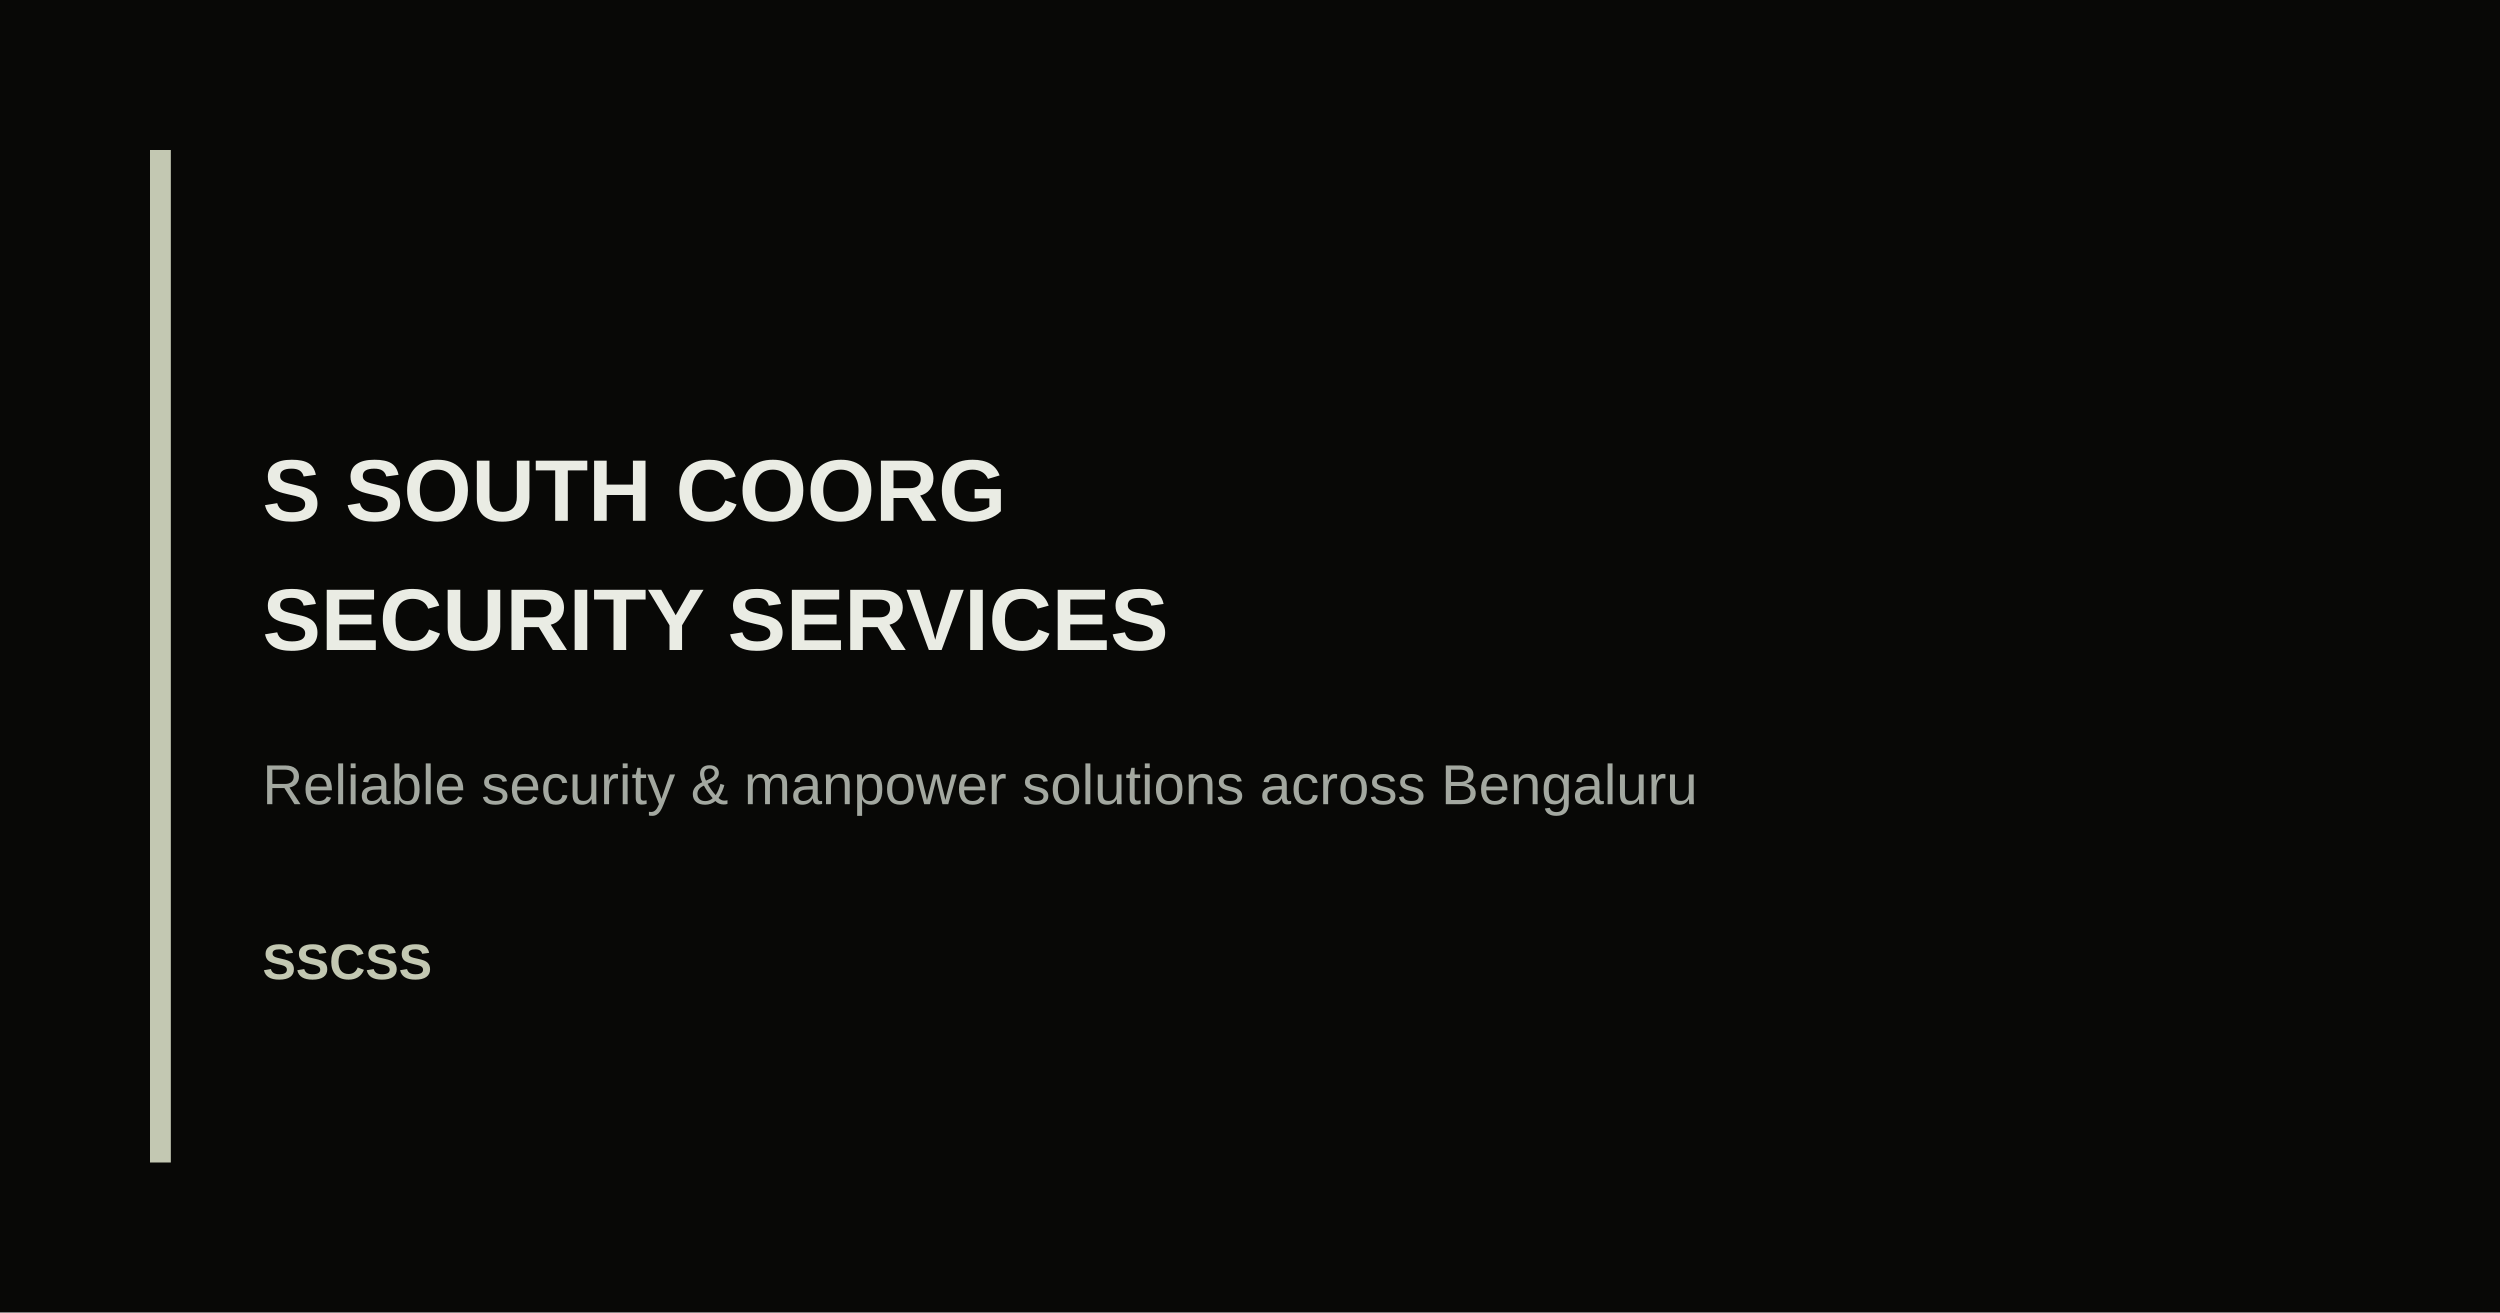
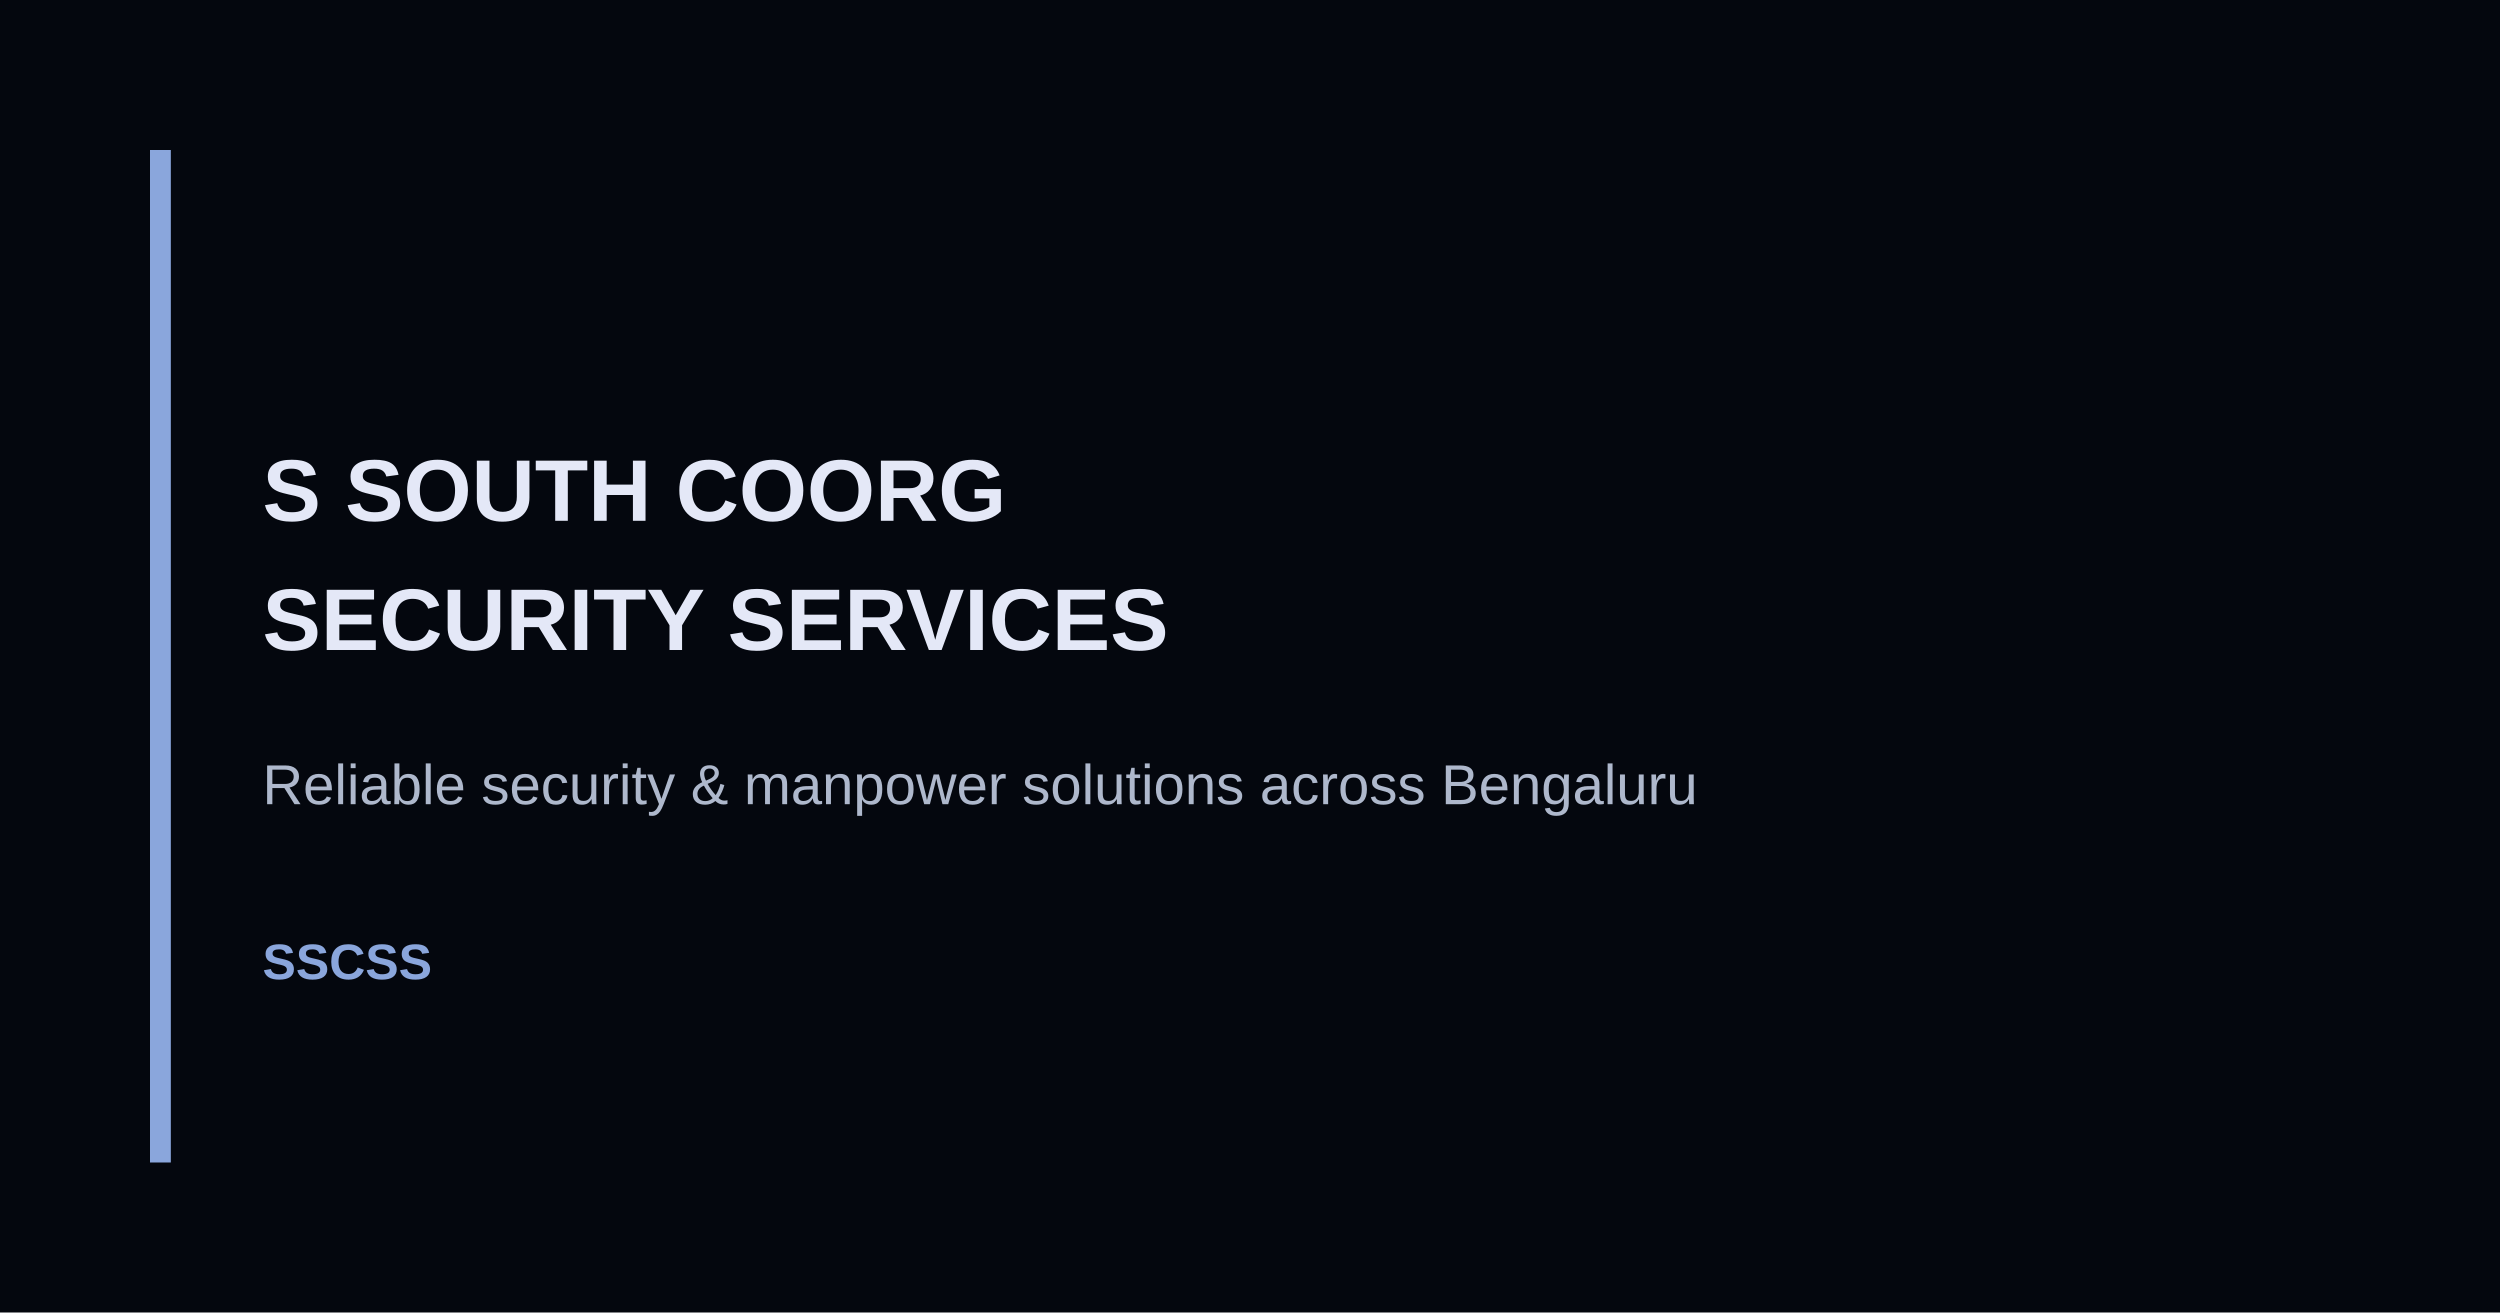
<svg xmlns="http://www.w3.org/2000/svg" width="1200" height="630" viewBox="0 0 1200 630">
-   <rect width="1200" height="630" fill="#080806" />
-   <rect x="72" y="72" width="10" height="486" fill="#C3C8B2" />
-   <text x="126" y="250" fill="#EAECE4" font-family="Arial, sans-serif" font-size="42" font-weight="700">S SOUTH COORG</text>
-   <text x="126" y="312" fill="#EAECE4" font-family="Arial, sans-serif" font-size="42" font-weight="700">SECURITY SERVICES</text>
-   <text x="126" y="386" fill="#A3A8A0" font-family="Arial, sans-serif" font-size="27">Reliable security &amp; manpower solutions across Bengaluru</text>
-   <text x="126" y="470" fill="#C3C8B2" font-family="Arial, sans-serif" font-size="24" font-weight="700">SSCSS</text>
+   <rect width="1200" height="630" fill="#04070E" />
+   <rect x="72" y="72" width="10" height="486" fill="#8AA6DC" />
+   <text x="126" y="250" fill="#E4E8F7" font-family="Arial, sans-serif" font-size="42" font-weight="700">S SOUTH COORG</text>
+   <text x="126" y="312" fill="#E4E8F7" font-family="Arial, sans-serif" font-size="42" font-weight="700">SECURITY SERVICES</text>
+   <text x="126" y="386" fill="#AEB8CC" font-family="Arial, sans-serif" font-size="27">Reliable security &amp; manpower solutions across Bengaluru</text>
+   <text x="126" y="470" fill="#8AA6DC" font-family="Arial, sans-serif" font-size="24" font-weight="700">SSCSS</text>
</svg>
